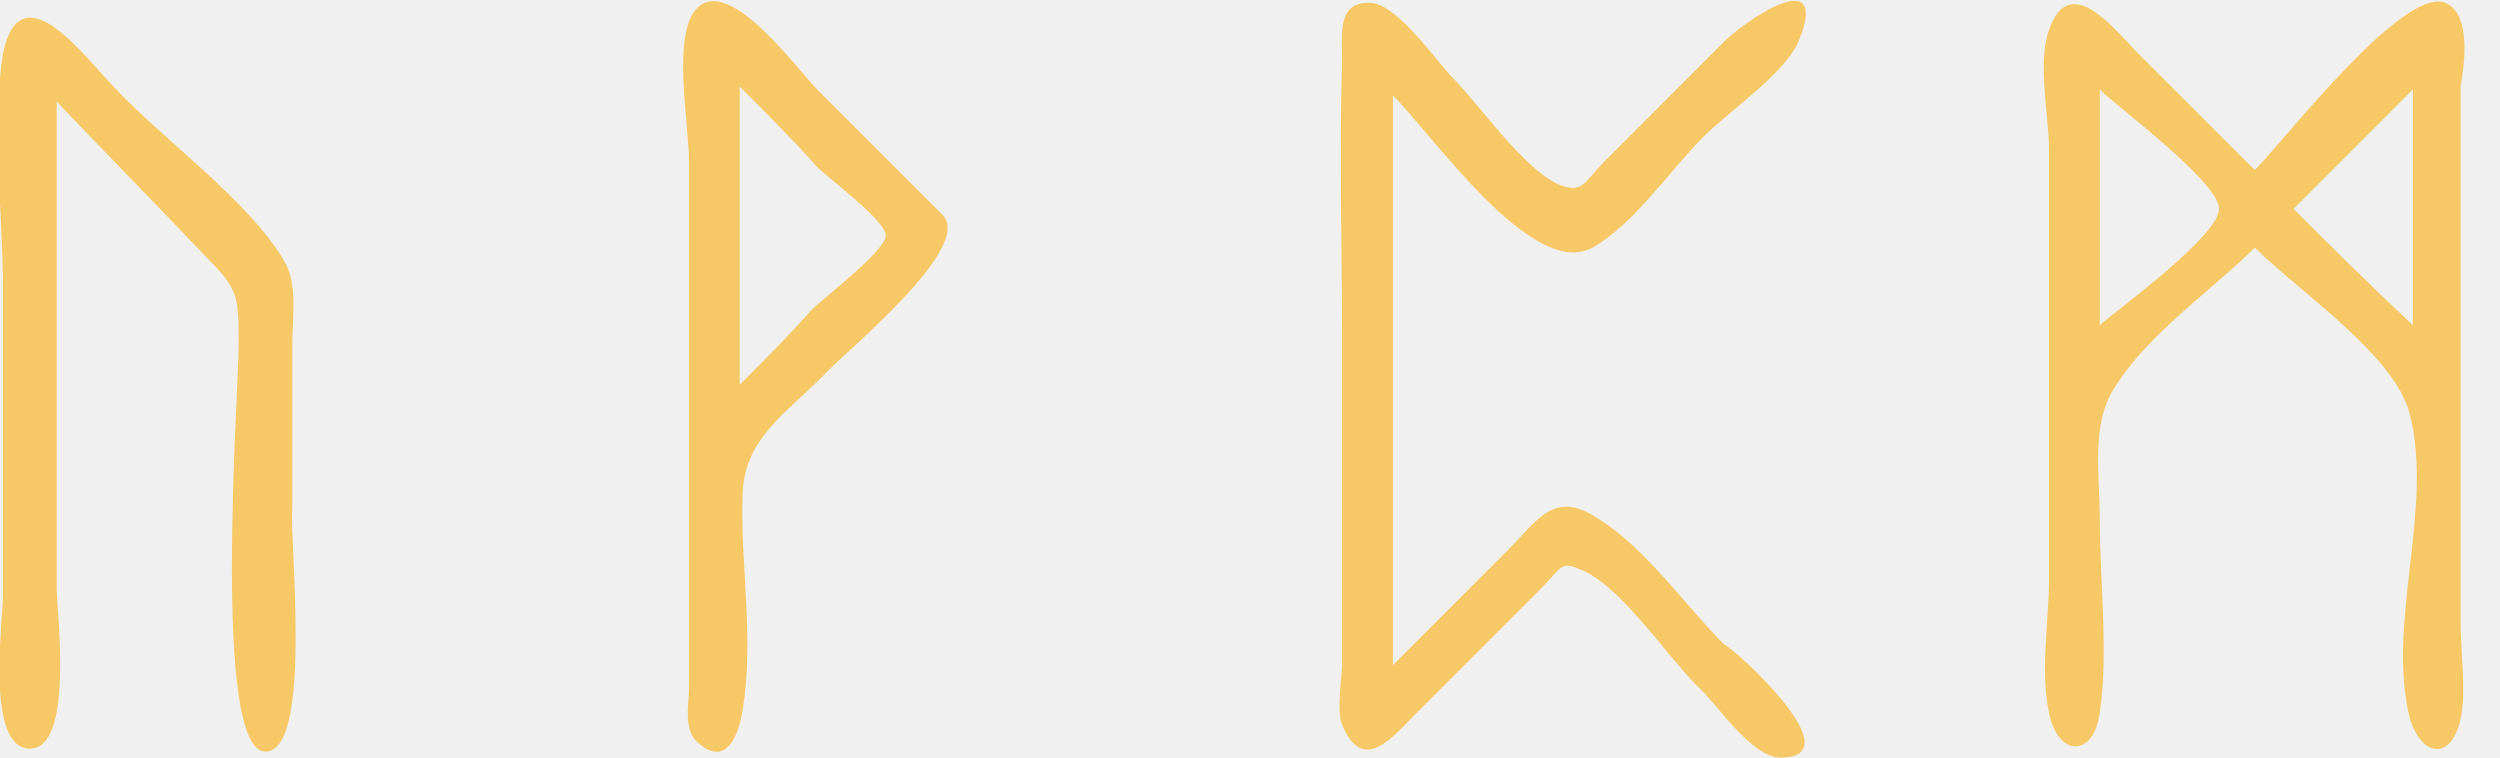
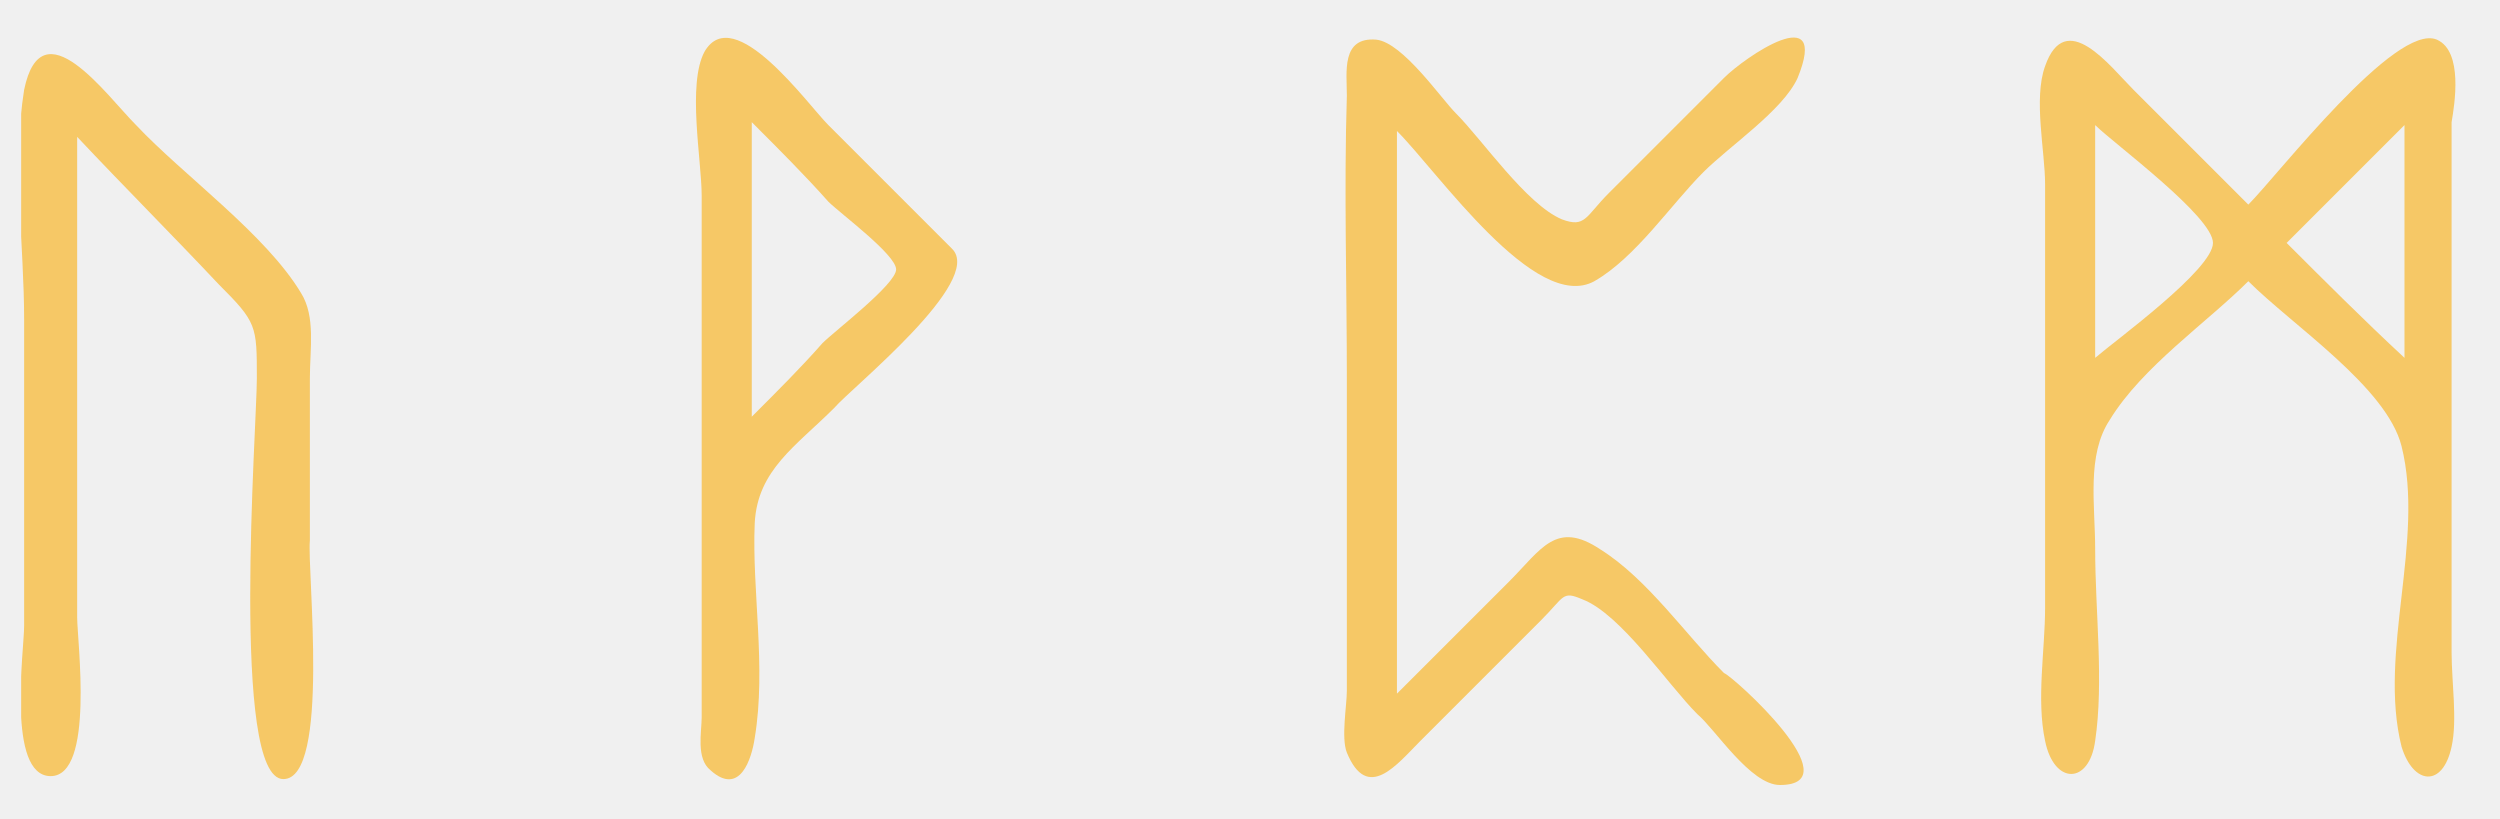
- <svg xmlns="http://www.w3.org/2000/svg" width="33" height="10" viewBox="0 0 33 10" fill="none">
+ <svg xmlns="http://www.w3.org/2000/svg" width="58" height="19" viewBox="0 0 58 19" fill="none">
  <g clip-path="url(#clip0)">
-     <path d="M3.504 9.921C2.795 9.921 3.15 5.197 3.15 4.567C3.15 3.858 3.15 3.819 2.638 3.307C2.008 2.638 1.378 2.008 0.748 1.339C0.748 3.465 0.748 5.63 0.748 7.756C0.748 8.071 0.984 9.882 0.394 9.882C-0.197 9.882 0.039 8.189 0.039 7.874C0.039 6.496 0.039 5.118 0.039 3.78C0.039 2.795 -0.118 1.693 0.039 0.709C0.276 -0.433 1.142 0.787 1.535 1.181C2.165 1.85 3.268 2.638 3.74 3.425C3.937 3.74 3.858 4.173 3.858 4.567C3.858 5.276 3.858 6.024 3.858 6.732C3.819 7.126 4.134 9.921 3.504 9.921Z" fill="#F6C866" />
-     <path d="M12.441 2.835C11.89 2.283 11.339 1.732 10.787 1.181C10.512 0.905 9.528 -0.472 9.134 0.197C8.898 0.63 9.094 1.654 9.094 2.126C9.094 3.11 9.094 4.134 9.094 5.118C9.094 6.457 9.094 7.756 9.094 9.094C9.094 9.291 9.016 9.646 9.213 9.803C9.606 10.158 9.764 9.646 9.803 9.37C9.961 8.425 9.764 7.402 9.803 6.496C9.842 5.787 10.354 5.472 10.866 4.961C11.102 4.685 12.874 3.268 12.441 2.835ZM9.764 5.079C9.764 3.78 9.764 2.441 9.764 1.142C10.118 1.496 10.472 1.85 10.787 2.205C10.945 2.362 11.693 2.913 11.693 3.11C11.693 3.307 10.866 3.937 10.709 4.094C10.433 4.409 10.118 4.724 9.764 5.079Z" fill="#F6C866" />
-     <path d="M23.504 10C23.11 10 22.638 9.252 22.402 9.055C22.008 8.661 21.378 7.717 20.866 7.52C20.59 7.402 20.63 7.48 20.315 7.795C19.764 8.346 19.252 8.858 18.701 9.409C18.386 9.724 17.992 10.236 17.716 9.567C17.638 9.37 17.716 8.937 17.716 8.74C17.716 7.362 17.716 5.984 17.716 4.567C17.716 3.307 17.677 2.047 17.716 0.787C17.716 0.472 17.638 1.4645e-05 18.11 0.039C18.465 0.079 18.976 0.827 19.173 1.024C19.527 1.378 20.118 2.244 20.59 2.441C20.905 2.559 20.905 2.402 21.221 2.087C21.732 1.575 22.244 1.063 22.756 0.551C23.032 0.276 24.173 -0.512 23.74 0.551C23.543 0.984 22.835 1.457 22.48 1.811C22.047 2.244 21.575 2.953 21.024 3.268C20.236 3.701 18.937 1.811 18.386 1.26C18.386 3.78 18.386 6.299 18.386 8.78C18.898 8.268 19.37 7.795 19.882 7.283C20.315 6.85 20.512 6.457 21.102 6.85C21.732 7.244 22.244 7.992 22.756 8.504C22.874 8.543 24.488 10 23.504 10Z" fill="#F6C866" />
-     <path d="M32.283 0.039C31.732 -0.197 30.157 1.85 29.764 2.244C29.252 1.732 28.74 1.22 28.228 0.709C27.913 0.394 27.323 -0.394 27.047 0.394C26.89 0.827 27.047 1.535 27.047 1.968C27.047 2.913 27.047 3.819 27.047 4.764C27.047 5.709 27.047 6.654 27.047 7.638C27.047 8.189 26.929 8.858 27.047 9.409C27.165 10 27.638 10 27.717 9.409C27.835 8.622 27.717 7.677 27.717 6.85C27.717 6.26 27.599 5.591 27.913 5.118C28.346 4.409 29.213 3.819 29.764 3.268C30.354 3.858 31.614 4.685 31.811 5.472C32.126 6.732 31.496 8.228 31.811 9.488C31.968 10 32.362 10.039 32.48 9.488C32.559 9.134 32.48 8.622 32.48 8.228C32.48 6.614 32.48 5.039 32.48 3.425C32.48 2.677 32.48 1.929 32.48 1.142C32.52 0.906 32.638 0.197 32.283 0.039C32.165 -1.09635e-05 32.402 0.118 32.283 0.039ZM27.717 4.291C27.717 3.268 27.717 2.205 27.717 1.181C27.953 1.417 29.291 2.402 29.291 2.756C29.291 3.11 27.992 4.055 27.717 4.291ZM30.276 2.756C30.787 2.244 31.299 1.732 31.85 1.181C31.85 2.205 31.85 3.268 31.85 4.291C31.299 3.78 30.787 3.268 30.276 2.756Z" fill="#F6C866" />
+     <path d="M6.574 18.075C5.344 18.075 5.959 9.873 5.959 8.78C5.959 7.549 5.959 7.481 5.071 6.593C3.977 5.431 2.883 4.337 1.79 3.175C1.79 6.866 1.79 10.625 1.79 14.316C1.79 14.863 2.2 18.006 1.175 18.006C0.15 18.006 0.56 15.068 0.56 14.521C0.56 12.129 0.56 9.736 0.56 7.413C0.56 5.704 0.286 3.79 0.56 2.082C0.97 0.1 2.473 2.218 3.157 2.902C4.25 4.064 6.164 5.431 6.984 6.798C7.326 7.344 7.189 8.096 7.189 8.78C7.189 10.01 7.189 11.308 7.189 12.539C7.121 13.222 7.668 18.075 6.574 18.075Z" fill="#F6C866" />
+     <path d="M22.089 5.773C21.132 4.816 20.175 3.859 19.218 2.902C18.74 2.424 17.031 0.031 16.348 1.193C15.938 1.945 16.279 3.722 16.279 4.542C16.279 6.251 16.279 8.028 16.279 9.737C16.279 12.06 16.279 14.316 16.279 16.64C16.279 16.982 16.143 17.597 16.484 17.87C17.168 18.485 17.441 17.597 17.51 17.118C17.783 15.478 17.441 13.701 17.51 12.129C17.578 10.899 18.466 10.352 19.355 9.463C19.765 8.985 22.841 6.524 22.089 5.773ZM17.441 9.668C17.441 7.413 17.441 5.089 17.441 2.834C18.056 3.449 18.672 4.064 19.218 4.679C19.492 4.952 20.79 5.909 20.79 6.251C20.79 6.593 19.355 7.686 19.082 7.96C18.603 8.506 18.056 9.053 17.441 9.668Z" fill="#F6C866" />
+     <path d="M41.294 18.212C40.611 18.212 39.791 16.913 39.381 16.571C38.697 15.888 37.604 14.247 36.715 13.906C36.237 13.701 36.305 13.837 35.758 14.384C34.801 15.341 33.913 16.23 32.956 17.186C32.409 17.733 31.726 18.622 31.247 17.46C31.111 17.118 31.247 16.366 31.247 16.024C31.247 13.632 31.247 11.24 31.247 8.78C31.247 6.593 31.179 4.405 31.247 2.218C31.247 1.672 31.111 0.851 31.931 0.92C32.546 0.988 33.434 2.287 33.776 2.628C34.391 3.244 35.417 4.747 36.237 5.089C36.783 5.294 36.783 5.021 37.33 4.474C38.219 3.585 39.107 2.697 39.996 1.808C40.474 1.33 42.456 -0.037 41.705 1.808C41.363 2.56 40.133 3.38 39.517 3.995C38.766 4.747 37.945 5.977 36.989 6.524C35.622 7.276 33.366 3.995 32.409 3.039C32.409 7.413 32.409 11.787 32.409 16.093C33.298 15.204 34.118 14.384 35.007 13.496C35.758 12.744 36.1 12.06 37.125 12.744C38.219 13.427 39.107 14.726 39.996 15.614C40.201 15.683 43.003 18.212 41.294 18.212Z" fill="#F6C866" />
+     <path d="M56.536 0.92C55.579 0.51 52.845 4.064 52.161 4.747C51.273 3.859 50.385 2.97 49.496 2.082C48.949 1.535 47.924 0.168 47.446 1.535C47.172 2.287 47.446 3.517 47.446 4.269C47.446 5.909 47.446 7.481 47.446 9.122C47.446 10.762 47.446 12.402 47.446 14.111C47.446 15.068 47.241 16.23 47.446 17.187C47.651 18.212 48.471 18.212 48.608 17.187C48.812 15.82 48.608 14.179 48.608 12.744C48.608 11.719 48.403 10.557 48.949 9.737C49.701 8.507 51.205 7.481 52.161 6.524C53.187 7.55 55.374 8.985 55.716 10.352C56.262 12.539 55.169 15.136 55.716 17.323C55.989 18.212 56.672 18.28 56.877 17.323C57.014 16.708 56.877 15.82 56.877 15.136C56.877 12.334 56.877 9.6 56.877 6.798C56.877 5.499 56.877 4.201 56.877 2.834C56.946 2.424 57.151 1.193 56.536 0.92C56.331 0.852 56.741 1.057 56.536 0.92ZM48.608 8.302C48.608 6.524 48.608 4.679 48.608 2.902C49.018 3.312 51.341 5.021 51.341 5.636C51.341 6.251 49.086 7.891 48.608 8.302ZM53.05 5.636C53.939 4.747 54.827 3.859 55.784 2.902C55.784 4.679 55.784 6.524 55.784 8.302C54.827 7.413 53.939 6.524 53.05 5.636Z" fill="#F6C866" />
  </g>
  <defs>
    <clipPath id="clip0">
-       <rect width="32.559" height="10" fill="white" />
+       <rect width="56.523" height="17.36" fill="white" transform="translate(0.491211 0.851562)" />
    </clipPath>
  </defs>
</svg>
